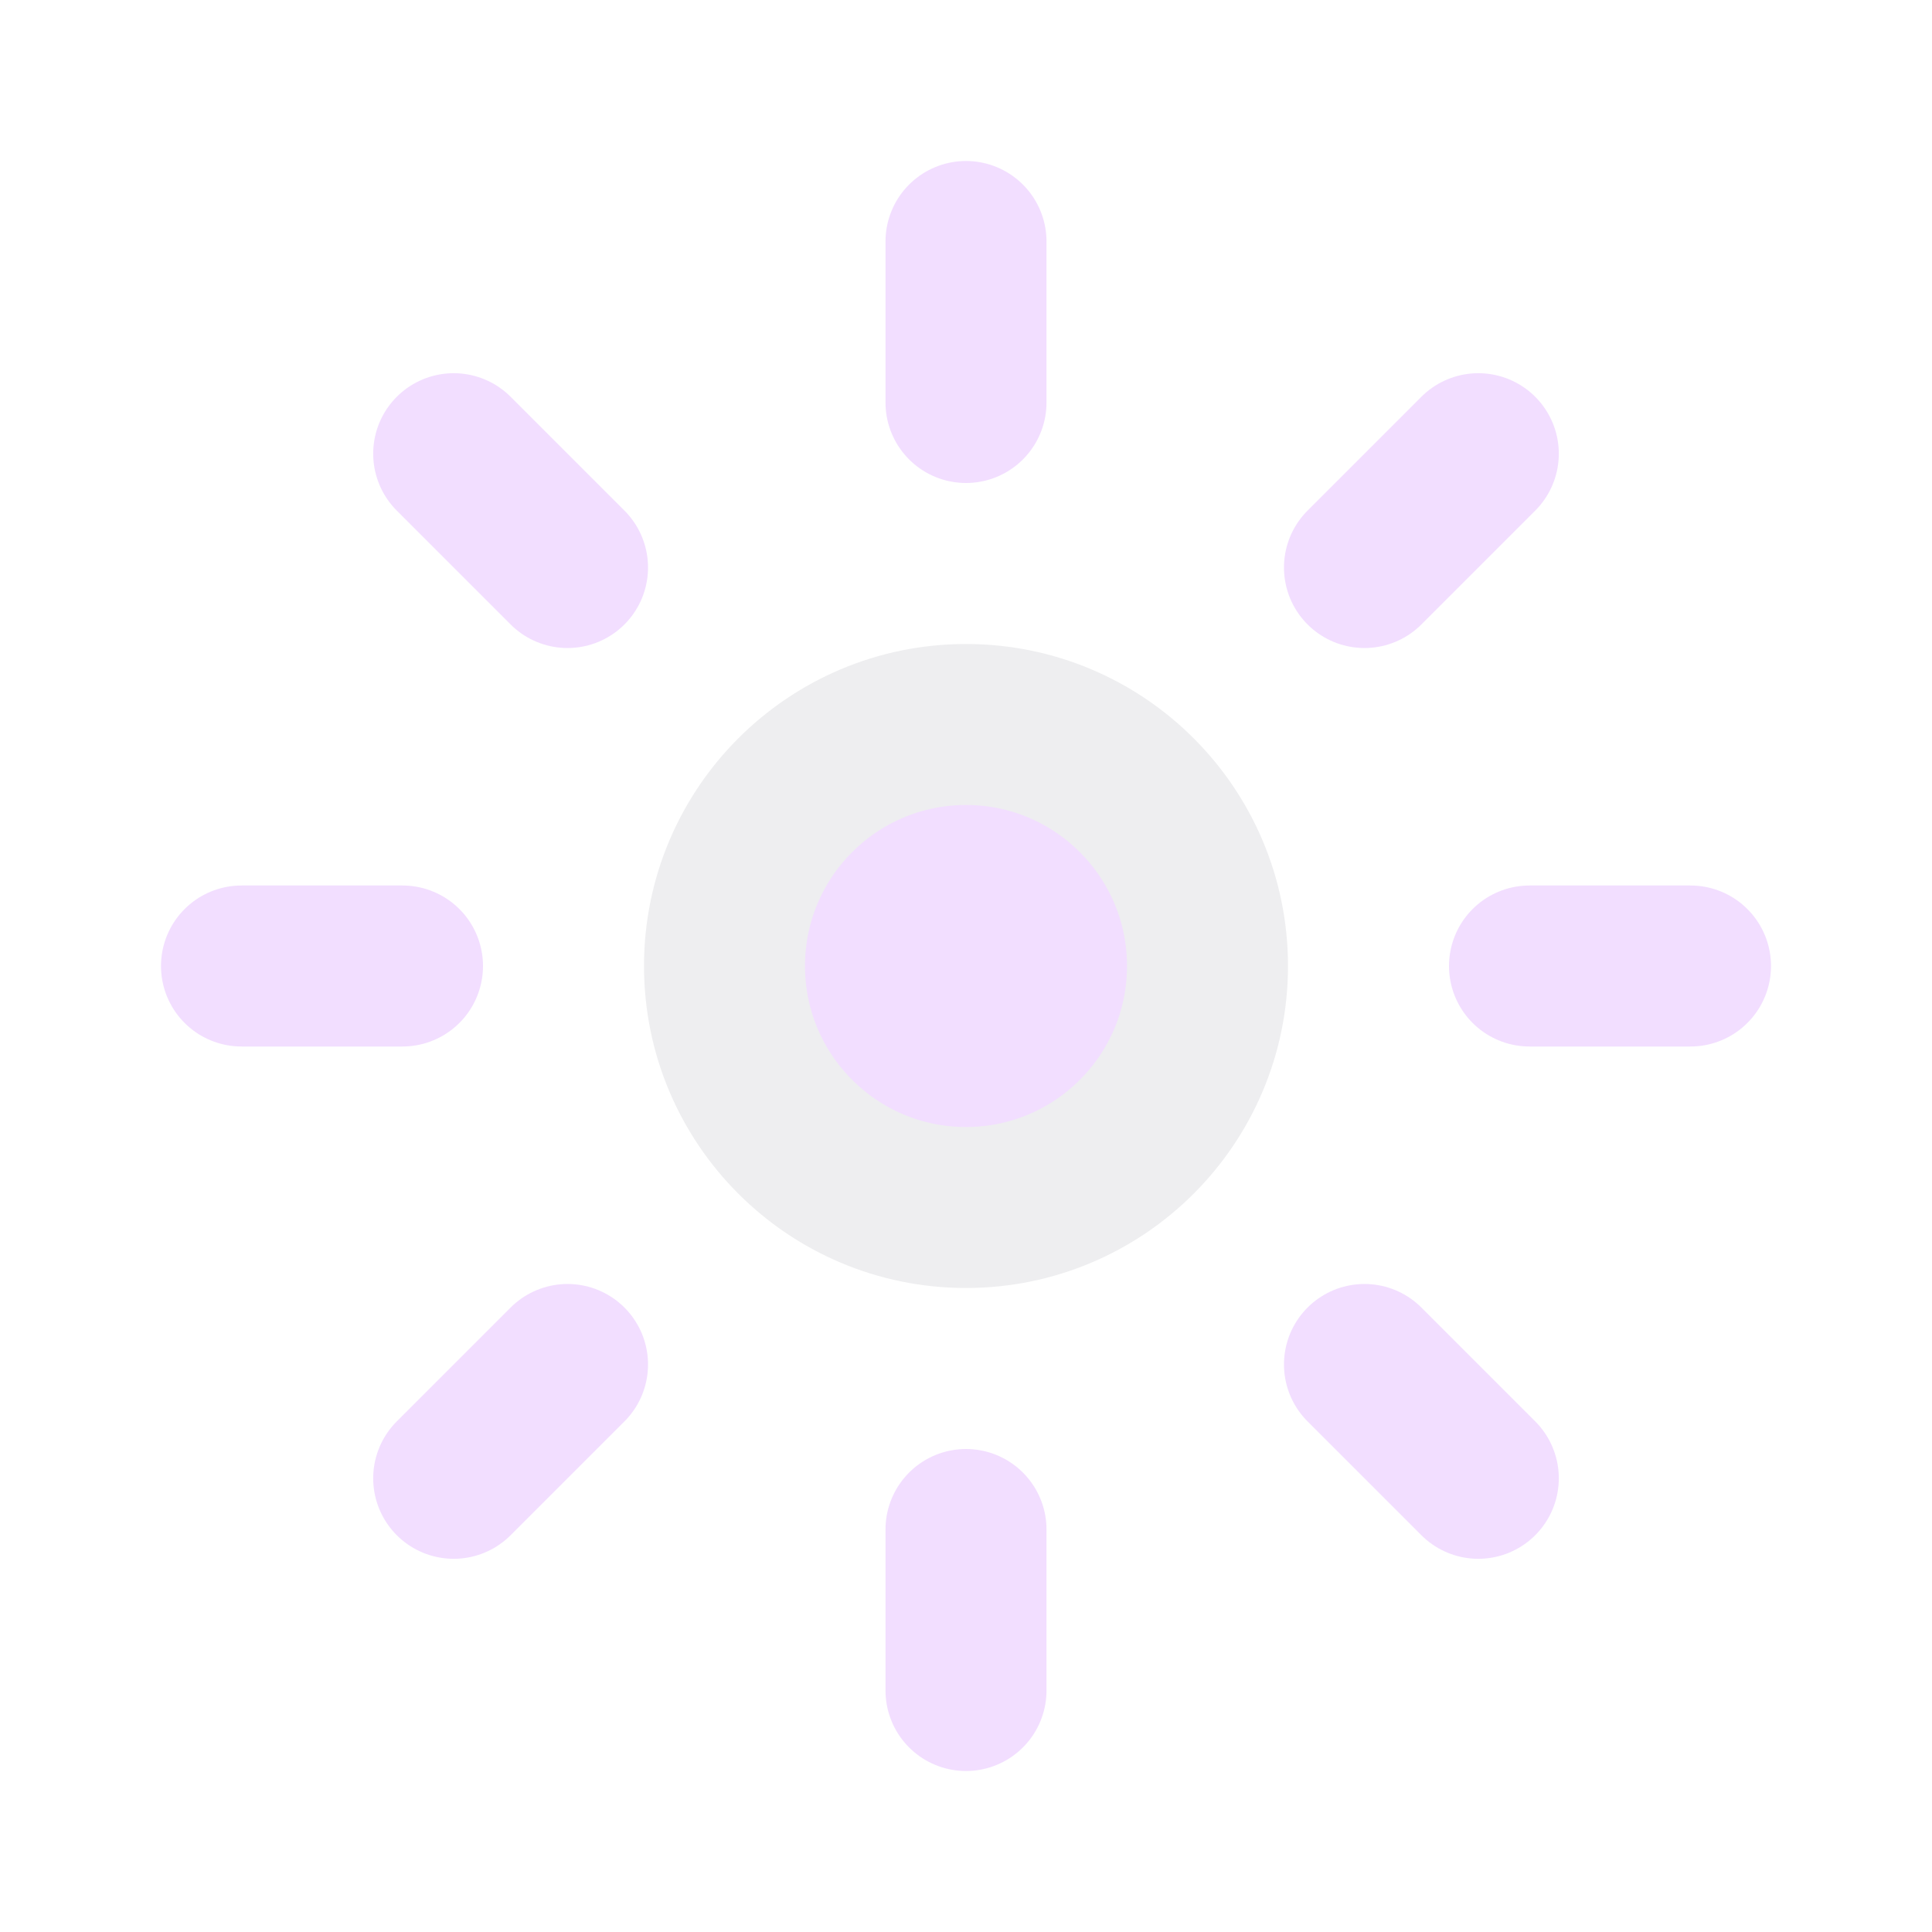
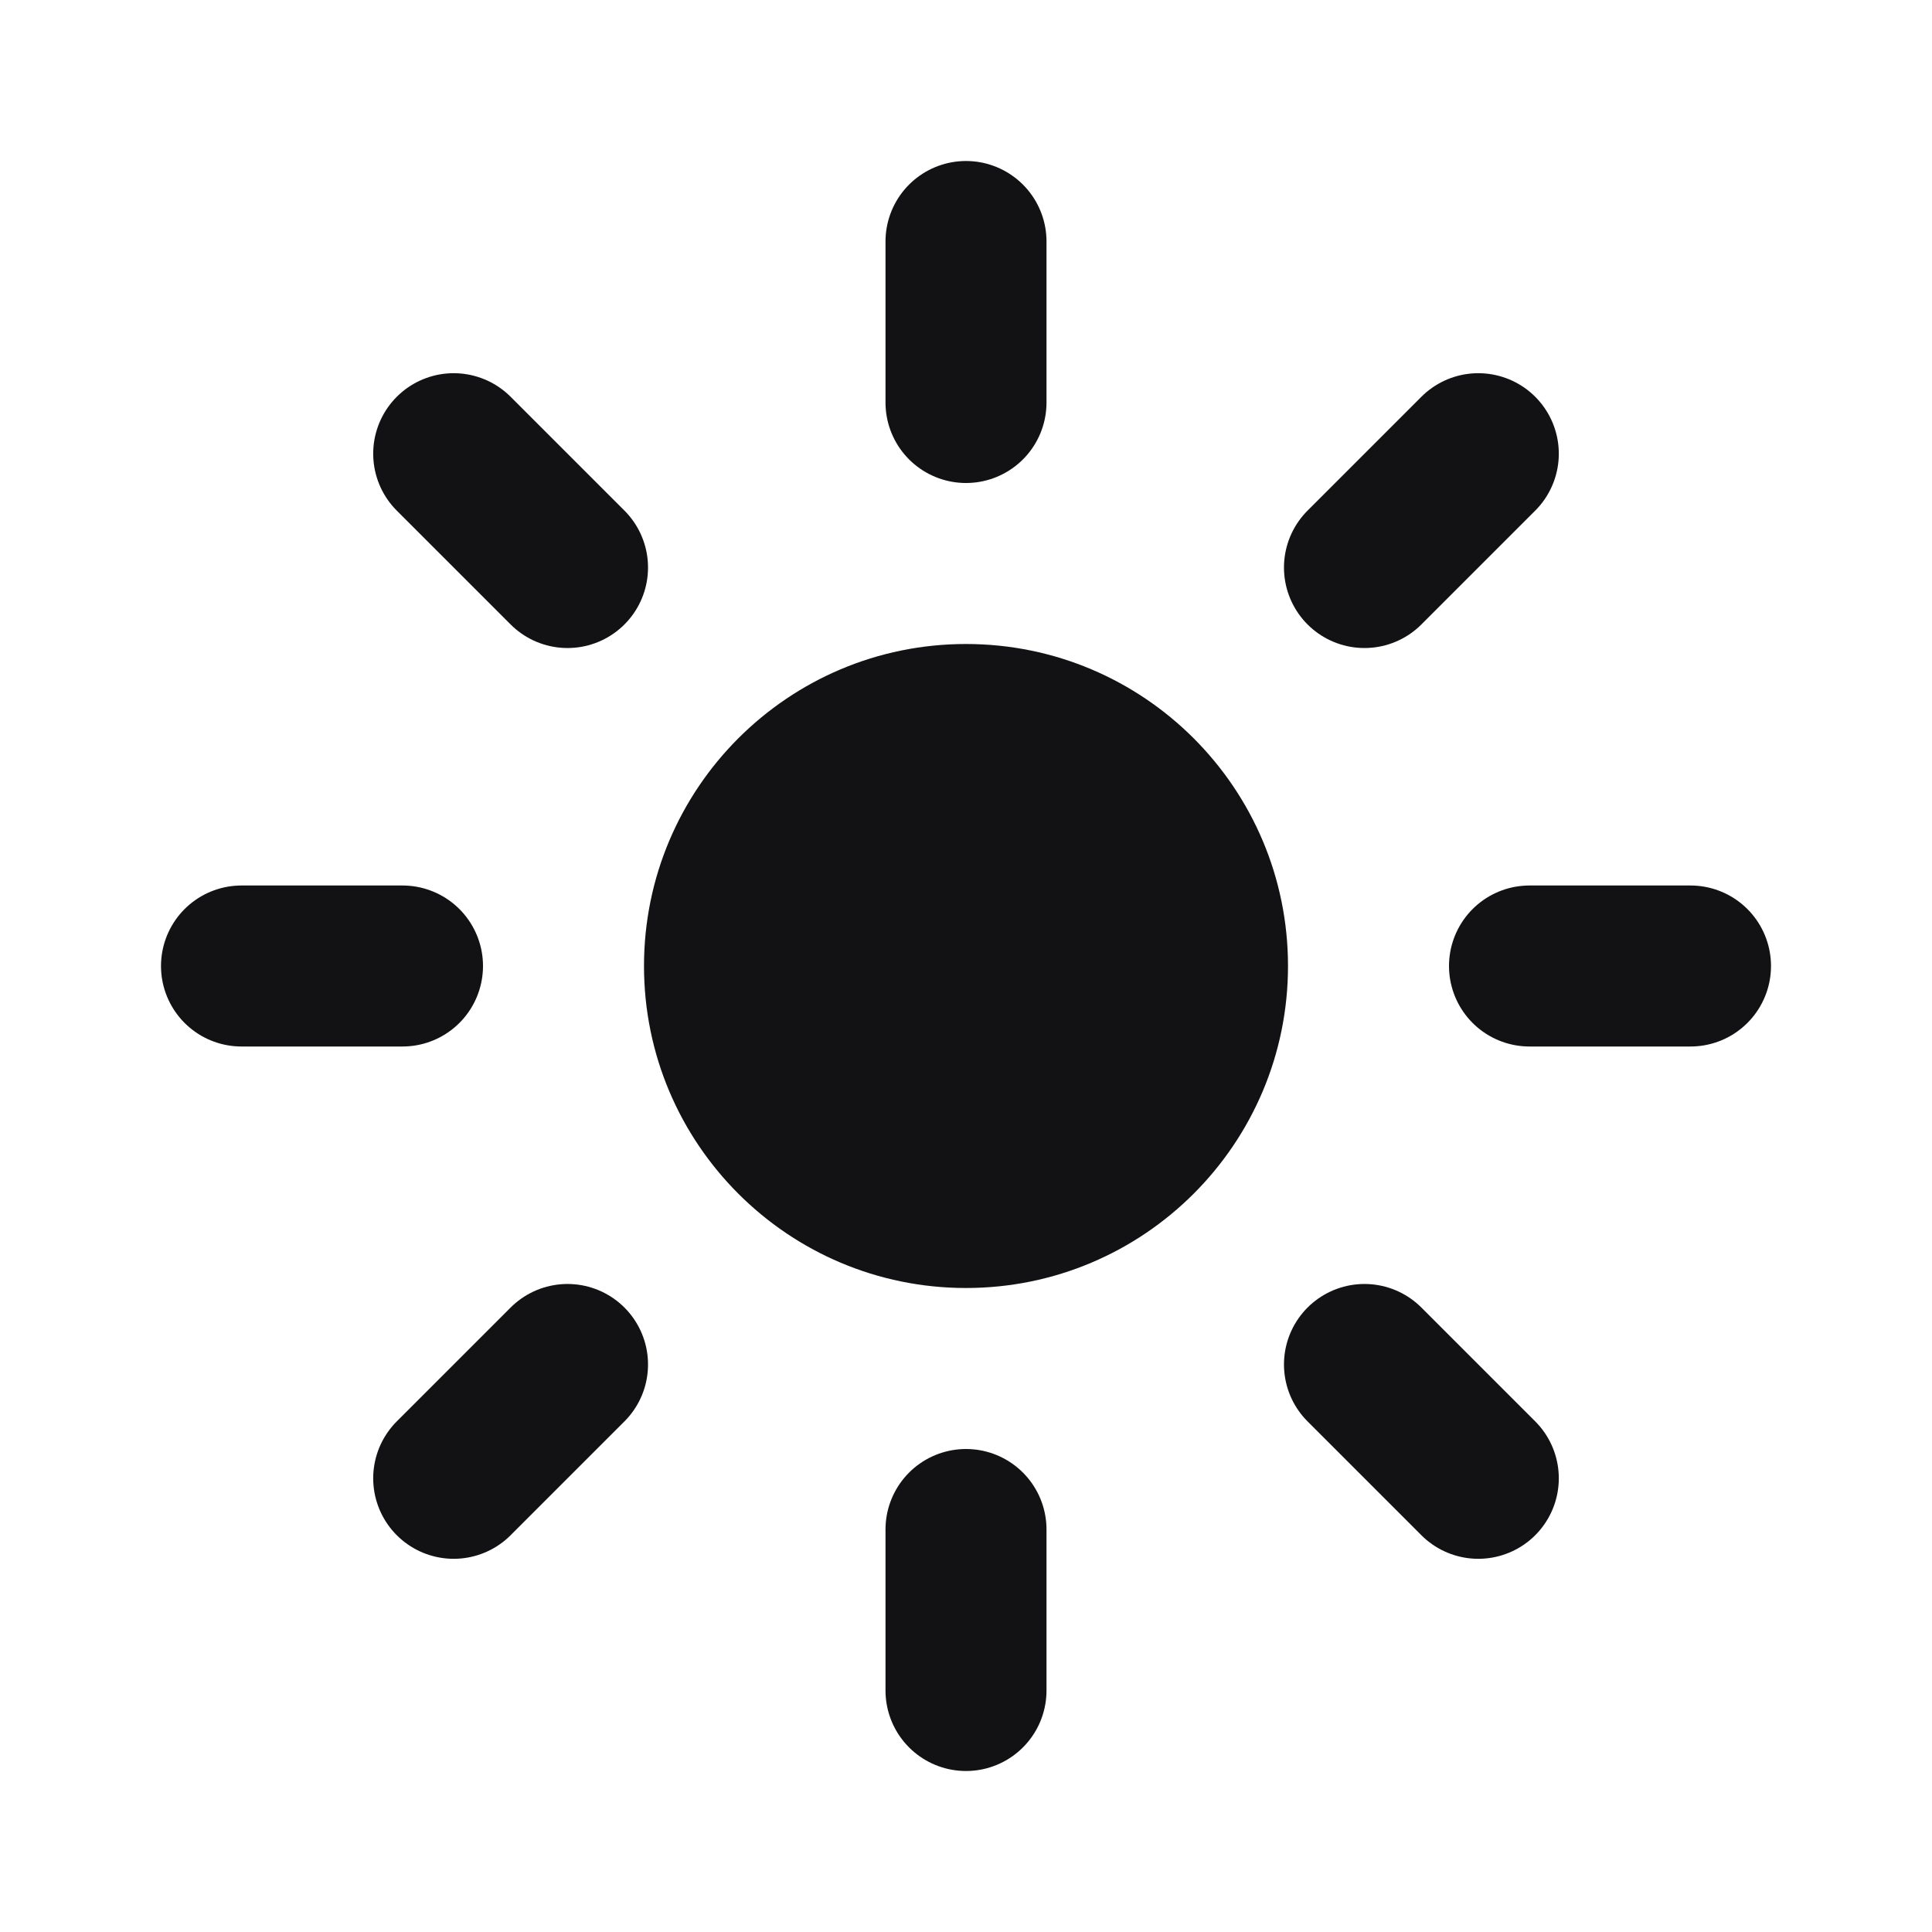
<svg xmlns="http://www.w3.org/2000/svg" width="24" height="24" viewBox="0 0 24 24" fill="none">
-   <circle cx="12" cy="12" r="3" fill="#F1DDFF" fill-opacity="0.98" stroke="#EEEEF0" stroke-width="2" />
-   <path d="M12 5V3" stroke="#F1DDFF" stroke-opacity="0.98" stroke-width="2" stroke-linecap="round" />
-   <path d="M12 21V19" stroke="#F1DDFF" stroke-opacity="0.98" stroke-width="2" stroke-linecap="round" />
-   <path d="M16.95 7.05L18.364 5.636" stroke="#F1DDFF" stroke-opacity="0.98" stroke-width="2" stroke-linecap="round" />
-   <path d="M5.636 18.364L7.05 16.95" stroke="#F1DDFF" stroke-opacity="0.98" stroke-width="2" stroke-linecap="round" />
-   <path d="M19 12L21 12" stroke="#F1DDFF" stroke-opacity="0.98" stroke-width="2" stroke-linecap="round" />
-   <path d="M3 12L5 12" stroke="#F1DDFF" stroke-opacity="0.98" stroke-width="2" stroke-linecap="round" />
-   <path d="M16.95 16.95L18.364 18.364" stroke="#F1DDFF" stroke-opacity="0.98" stroke-width="2" stroke-linecap="round" />
-   <path d="M5.636 5.636L7.05 7.05" stroke="#F1DDFF" stroke-opacity="0.98" stroke-width="2" stroke-linecap="round" />
+   <circle cx="12" cy="12" r="4" fill="#121113" />
+   <path d="M12 5V3" stroke="#121113" stroke-width="2" stroke-linecap="round" />
+   <path d="M12 21V19" stroke="#121113" stroke-width="2" stroke-linecap="round" />
+   <path d="M16.95 7.05L18.364 5.636" stroke="#121113" stroke-width="2" stroke-linecap="round" />
+   <path d="M5.636 18.364L7.05 16.95" stroke="#121113" stroke-width="2" stroke-linecap="round" />
+   <path d="M19 12L21 12" stroke="#121113" stroke-width="2" stroke-linecap="round" />
+   <path d="M3 12L5 12" stroke="#121113" stroke-width="2" stroke-linecap="round" />
+   <path d="M16.95 16.95L18.364 18.364" stroke="#121113" stroke-width="2" stroke-linecap="round" />
+   <path d="M5.636 5.636L7.05 7.05" stroke="#121113" stroke-width="2" stroke-linecap="round" />
</svg>
